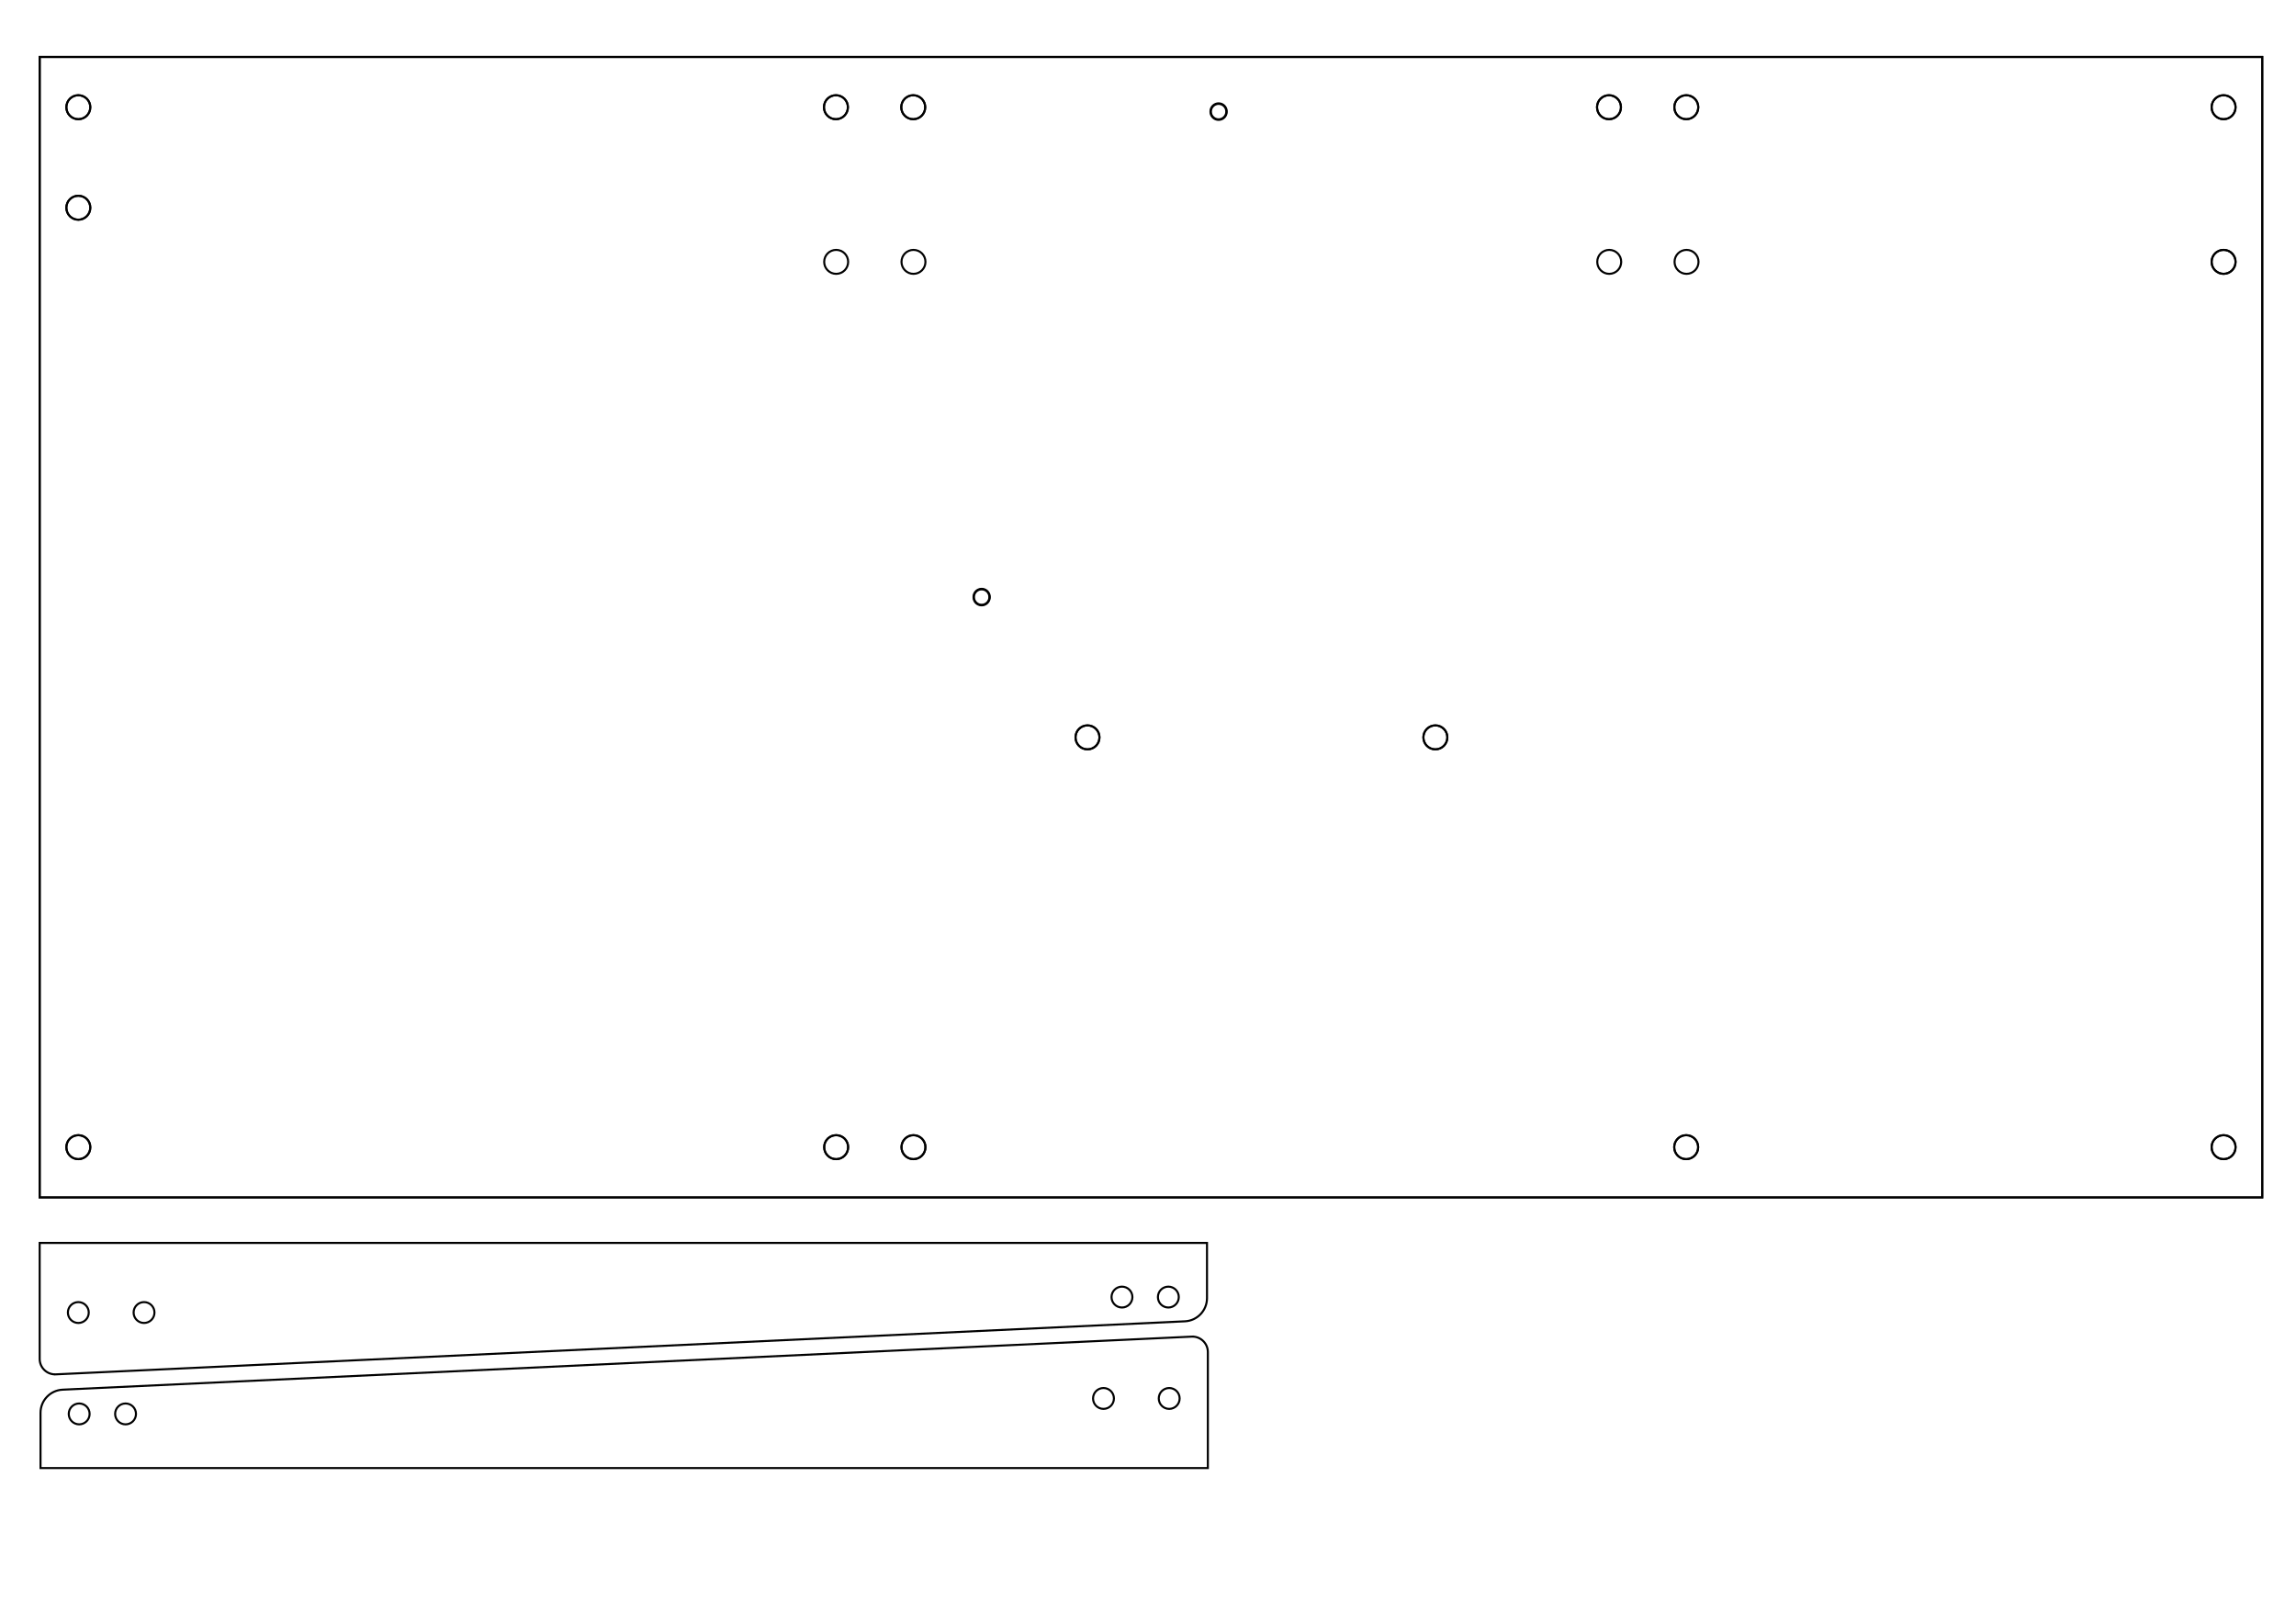
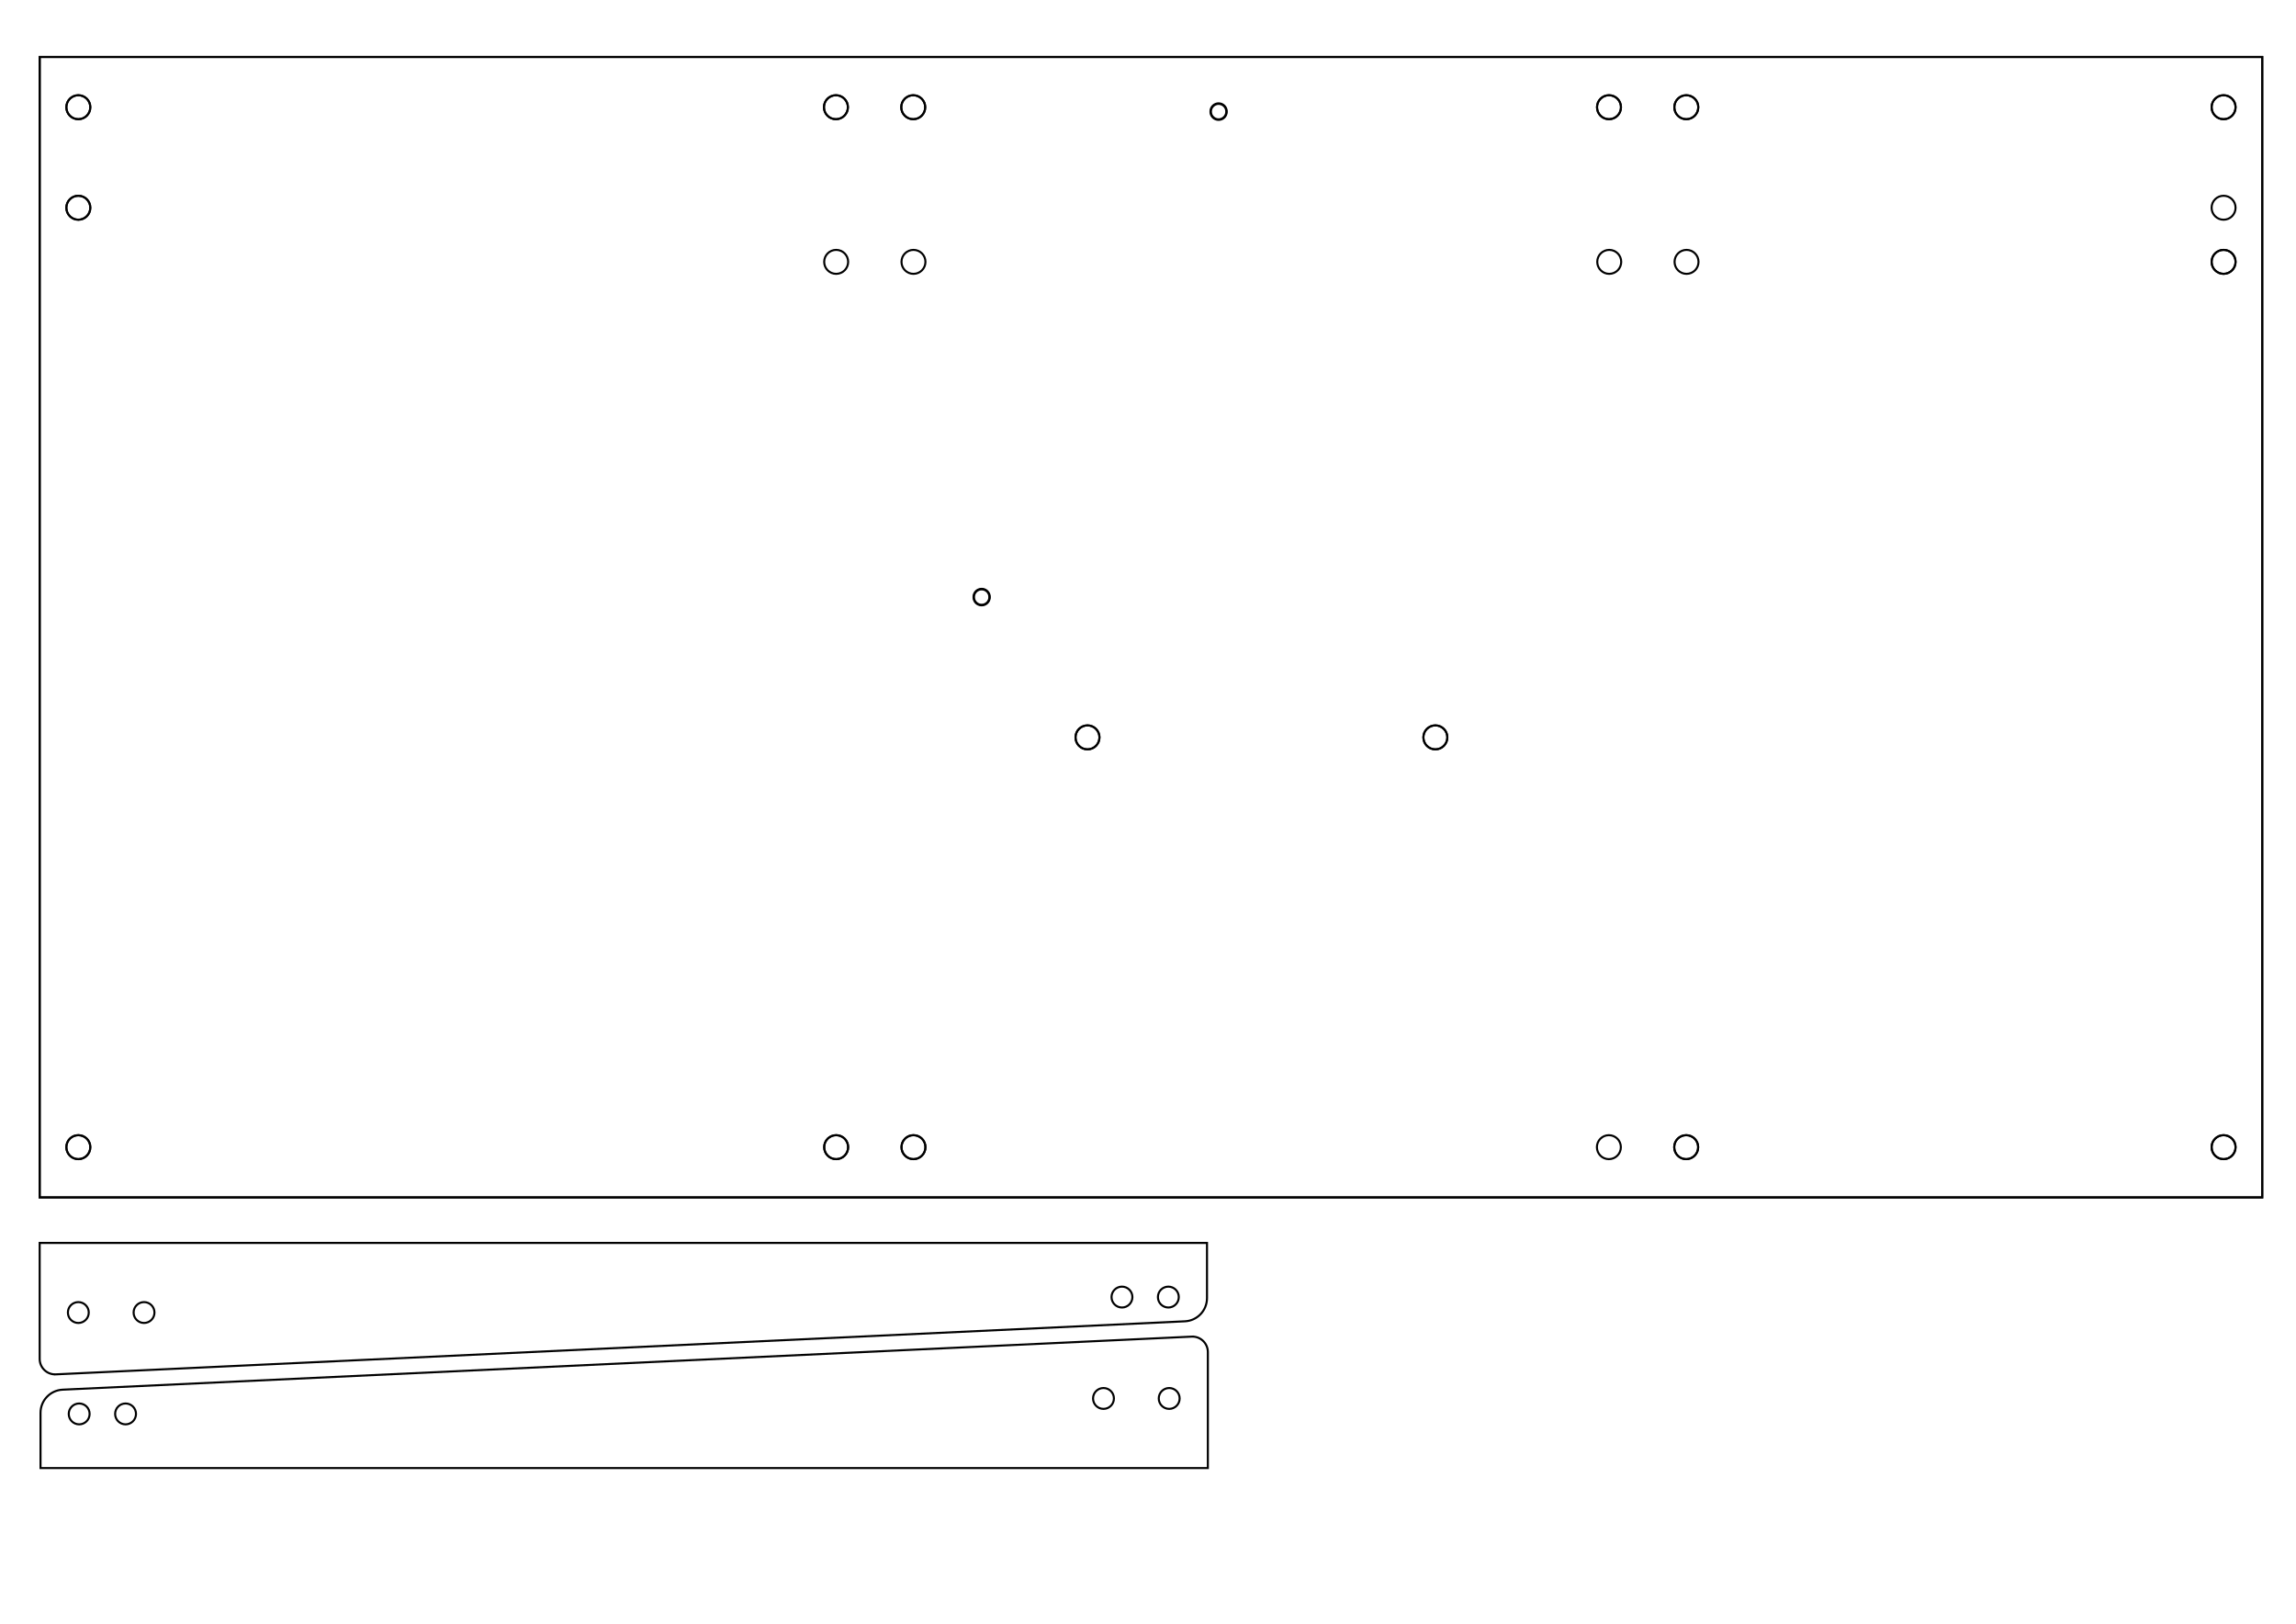
<svg xmlns="http://www.w3.org/2000/svg" width="297mm" height="210mm" viewBox="0 0 297 210" version="1.1" id="svg8">
  <defs id="defs2">
    <marker style="overflow:visible" refY="0" refX="0" orient="auto" id="DistanceX">
      <path id="path111" style="stroke:#000000;stroke-width:0.5" d="M 3,-3 -3,3 M 0,-5 V 5" />
    </marker>
    <pattern y="0" x="0" width="8" patternUnits="userSpaceOnUse" id="Hatch" height="8">
      <path id="path114" stroke-width="0.25" stroke="#000000" linecap="square" d="M8 4 l-4,4" />
      <path id="path116" stroke-width="0.25" stroke="#000000" linecap="square" d="M6 2 l-4,4" />
      <path id="path118" stroke-width="0.25" stroke="#000000" linecap="square" d="M4 0 l-4,4" />
    </pattern>
    <symbol id="*MODEL_SPACE" />
    <symbol id="*PAPER_SPACE" />
    <marker style="overflow:visible" refY="0.0" refX="0.0" orient="auto" id="DistanceX-3">
-       <path id="path364" style="stroke:#000000; stroke-width:0.5" d="M 3,-3 L -3,3 M 0,-5 L  0,5" />
+       <path id="path919" style="stroke:#000000; stroke-width:0.5" d="M 3,-3 L -3,3 M 0,-5 L  0,5" />
    </marker>
-     <pattern y="0" x="0" width="8" patternUnits="userSpaceOnUse" id="Hatch-0" height="8">
-       <path id="path367" stroke-width="0.25" stroke="#000000" linecap="square" d="M8 4 l-4,4" />
-       <path id="path369" stroke-width="0.25" stroke="#000000" linecap="square" d="M6 2 l-4,4" />
-       <path id="path371" stroke-width="0.25" stroke="#000000" linecap="square" d="M4 0 l-4,4" />
+     <pattern y="0" x="0" width="8" patternUnits="userSpaceOnUse" id="Hatch-5" height="8">
+       <path id="path922" stroke-width="0.25" stroke="#000000" linecap="square" d="M8 4 l-4,4" />
+       <path id="path924" stroke-width="0.25" stroke="#000000" linecap="square" d="M6 2 l-4,4" />
+       <path id="path926" stroke-width="0.25" stroke="#000000" linecap="square" d="M4 0 l-4,4" />
    </pattern>
-     <symbol id="*MODEL_SPACE-7" />
-     <symbol id="*PAPER_SPACE-7" />
+     <symbol id="*MODEL_SPACE-8" />
+     <symbol id="*PAPER_SPACE-0" />
  </defs>
  <g id="layer1" transform="translate(0,-87)">
-     <g id="g398-16-6-1-5" transform="rotate(180,275.2461,141.9236)">
-       <path id="path46-4-6-0-2" style="fill:none;stroke:#000000;stroke-width:0.265" d="m 400.71,29.092 a 1.35,1.35 0 1 0 -2.7,0 1.35,1.35 0 1 0 2.7,0 z" />
-       <path id="path48-7-3-0-7" style="fill:none;stroke:#000000;stroke-width:0.265" d="m 406.71,29.092 a 1.35,1.35 0 1 0 -2.7,0 1.35,1.35 0 1 0 2.7,0 z" />
-       <path id="path50-6-7-6-6" style="fill:none;stroke:#000000;stroke-width:0.265" d="m 541.71,27.092 a 1.35,1.35 0 1 0 -2.7,0 1.35,1.35 0 1 0 2.7,0 z" />
-       <path id="path52-9-6-9-0" style="fill:none;stroke:#000000;stroke-width:0.265" d="m 533.21,27.092 a 1.35,1.35 0 1 0 -2.7,0 1.35,1.35 0 1 0 2.7,0 z" />
-       <path id="path54-50-4-1-9" style="fill:none;stroke:#000000;stroke-width:0.265" d="m 543.36,19.092 -146.142,6.865 a 3,3 0 0 0 -2.858,2.997 v 7.139 h 151 v -15 a 2,2 0 0 0 -2,-2 z" />
+     <g transform="rotate(90,179.662,-45.00158)" id="g739-0">
+       <g transform="rotate(90,462.1712,46.33952)" id="g398-16-6-1-5">
+         <path d="m 400.71,29.092 a 1.35,1.35 0 1 0 -2.7,0 1.35,1.35 0 1 0 2.7,0 z" style="fill:none;stroke:#000000;stroke-width:0.265" id="path46-4-6-0-2" />
+         <path d="m 406.71,29.092 a 1.35,1.35 0 1 0 -2.7,0 1.35,1.35 0 1 0 2.7,0 z" style="fill:none;stroke:#000000;stroke-width:0.265" id="path48-7-3-0-7" />
+         <path d="m 541.71,27.092 a 1.35,1.35 0 1 0 -2.7,0 1.35,1.35 0 1 0 2.7,0 z" style="fill:none;stroke:#000000;stroke-width:0.265" id="path50-6-7-6-6" />
+         <path d="m 533.21,27.092 a 1.35,1.35 0 1 0 -2.7,0 1.35,1.35 0 1 0 2.7,0 z" style="fill:none;stroke:#000000;stroke-width:0.265" id="path52-9-6-9-0" />
+         <path d="m 543.36,19.092 -146.142,6.865 a 3,3 0 0 0 -2.858,2.997 v 7.139 h 151 v -15 a 2,2 0 0 0 -2,-2 z" style="fill:none;stroke:#000000;stroke-width:0.265" id="path54-50-4-1-9" />
+       </g>
+       <g transform="rotate(-90,494.6086,29.16962)" id="g398-1-2-9-2-1">
+         <path d="m 400.71,29.092 a 1.35,1.35 0 1 0 -2.7,0 1.35,1.35 0 1 0 2.7,0 z" style="fill:none;stroke:#000000;stroke-width:0.265" id="path46-2-1-5-5-5" />
+         <path d="m 406.71,29.092 a 1.35,1.35 0 1 0 -2.7,0 1.35,1.35 0 1 0 2.7,0 z" style="fill:none;stroke:#000000;stroke-width:0.265" id="path48-5-0-0-5-7" />
+         <path d="m 541.71,27.092 a 1.35,1.35 0 1 0 -2.7,0 1.35,1.35 0 1 0 2.7,0 z" style="fill:none;stroke:#000000;stroke-width:0.265" id="path50-4-5-4-1-4" />
+         <path d="m 533.21,27.092 a 1.35,1.35 0 1 0 -2.7,0 1.35,1.35 0 1 0 2.7,0 z" style="fill:none;stroke:#000000;stroke-width:0.265" id="path52-8-4-3-5-9" />
+         <path d="m 543.36,19.092 -146.142,6.865 a 3,3 0 0 0 -2.858,2.997 v 7.139 h 151 v -15 a 2,2 0 0 0 -2,-2 z" style="fill:none;stroke:#000000;stroke-width:0.265" id="path54-5-2-3-3-2" />
+       </g>
    </g>
-     <g id="g398-1-2-9-2-1" transform="translate(-389.1178,240.7754)">
-       <path id="path46-2-1-5-5-5" style="fill:none;stroke:#000000;stroke-width:0.265" d="m 400.71,29.092 a 1.35,1.35 0 1 0 -2.7,0 1.35,1.35 0 1 0 2.7,0 z" />
-       <path id="path48-5-0-0-5-7" style="fill:none;stroke:#000000;stroke-width:0.265" d="m 406.71,29.092 a 1.35,1.35 0 1 0 -2.7,0 1.35,1.35 0 1 0 2.7,0 z" />
-       <path id="path50-4-5-4-1-4" style="fill:none;stroke:#000000;stroke-width:0.265" d="m 541.71,27.092 a 1.35,1.35 0 1 0 -2.7,0 1.35,1.35 0 1 0 2.7,0 z" />
-       <path id="path52-8-4-3-5-9" style="fill:none;stroke:#000000;stroke-width:0.265" d="m 533.21,27.092 a 1.35,1.35 0 1 0 -2.7,0 1.35,1.35 0 1 0 2.7,0 z" />
-       <path id="path54-5-2-3-3-2" style="fill:none;stroke:#000000;stroke-width:0.265" d="m 543.36,19.092 -146.142,6.865 a 3,3 0 0 0 -2.858,2.997 v 7.139 h 151 v -15 a 2,2 0 0 0 -2,-2 z" />
-     </g>
-     <g id="g458" transform="matrix(0.2645833,0,0,0.2645833,292.6323,-181.1323)">
-       <path id="path378" style="fill:none;stroke:#000000" d="m -398.4,1373.858 a 5.858,5.858 0 1 0 -11.717,0 5.858,5.858 0 1 0 11.717,0 z" />
-       <path id="path380" style="fill:none;stroke:#000000" d="m -568.479,1373.858 a 5.858,5.858 0 1 0 -11.717,0 5.858,5.858 0 1 0 11.717,0 z" />
-       <path id="path382" style="fill:none;stroke:#000000" d="m -653.554,1574.173 a 5.858,5.858 0 1 0 -11.717,0 5.858,5.858 0 1 0 11.717,0 z" />
-       <path id="path384" style="fill:none;stroke:#000000" d="m -1061.858,1114.961 a 5.858,5.858 0 1 0 -11.716,0 5.858,5.858 0 1 0 11.716,0 z" />
-       <path id="path386" style="fill:none;stroke:#000000" d="m -691.349,1141.417 a 5.858,5.858 0 1 0 -11.717,0 5.858,5.858 0 1 0 11.717,0 z" />
-       <path id="path388" style="fill:none;stroke:#000000" d="m -275.717,1065.827 a 5.858,5.858 0 1 0 -11.717,0 5.858,5.858 0 1 0 11.717,0 z" />
-       <path id="path390" style="fill:none;stroke:#000000" d="m -13.039,1141.417 a 5.858,5.858 0 1 0 -11.717,0 5.858,5.858 0 1 0 11.717,0 z" />
-       <path id="path392" style="fill:none;stroke:#000000" d="m -313.396,1141.417 a 5.858,5.858 0 1 0 -11.717,0 5.858,5.858 0 1 0 11.717,0 z" />
-       <path id="path394" style="fill:none;stroke:#000000" d="m -653.669,1065.827 a 5.858,5.858 0 1 0 -11.717,0 5.858,5.858 0 1 0 11.717,0 z" />
-       <path id="path396" style="fill:none;stroke:#000000" d="m -13.039,1574.173 a 5.858,5.858 0 1 0 -11.717,0 5.858,5.858 0 1 0 11.717,0 z" />
-       <path id="path398" style="fill:none;stroke:#000000" d="m -691.349,1574.173 a 5.858,5.858 0 1 0 -11.717,0 5.858,5.858 0 1 0 11.717,0 z" />
-       <path id="path400" style="fill:none;stroke:#000000" d="m -1061.858,1065.827 a 5.858,5.858 0 1 0 -11.716,0 5.858,5.858 0 1 0 11.716,0 z" />
-       <path id="path402" style="fill:none;stroke:#000000" d="m -653.554,1141.417 a 5.858,5.858 0 1 0 -11.717,0 5.858,5.858 0 1 0 11.717,0 z" />
-       <path id="path404" style="fill:none;stroke:#000000" d="m -275.601,1141.417 a 5.858,5.858 0 1 0 -11.717,0 5.858,5.858 0 1 0 11.717,0 z" />
-       <path id="path406" style="fill:none;stroke:#000000" d="m -13.039,1065.827 a 5.858,5.858 0 1 0 -11.717,0 5.858,5.858 0 1 0 11.717,0 z" />
-       <path id="path408" style="fill:none;stroke:#000000" d="m -313.512,1065.827 a 5.858,5.858 0 1 0 -11.717,0 5.858,5.858 0 1 0 11.717,0 z" />
-       <path id="path410" style="fill:none;stroke:#000000" d="m -691.465,1065.827 a 5.858,5.858 0 1 0 -11.717,0 5.858,5.858 0 1 0 11.717,0 z" />
-       <path id="path412" style="fill:none;stroke:#000000" d="m -275.773,1574.173 a 5.858,5.858 0 1 0 -11.717,0 5.858,5.858 0 1 0 11.717,0 z" />
-       <path id="path414" style="fill:none;stroke:#000000" d="m -1061.858,1574.173 a 5.858,5.858 0 1 0 -11.716,0 5.858,5.858 0 1 0 11.716,0 z" />
-       <path id="path416" style="fill:none;stroke:#000000" d="m -626.079,1309.06 a 3.782,3.78 90 1 0 0,-7.564 3.782,3.78 90 1 0 0,7.564 z" />
-       <path id="path418" style="fill:none;stroke:#000000" d="m -510.236,1071.751 a 3.782,3.78 90 1 0 0,-7.564 3.782,3.78 90 1 0 0,7.564 z" />
-       <path id="path420" style="fill:none;stroke:#000000" d="M 0,1598.74 H -1086.614 V 1041.26 H 0 Z" />
-       <path id="path422" style="fill:none;stroke:#000000" d="M -1086.614,1598.74 H 0 v -557.48 h -1086.614 z" />
-       <path id="path424" style="fill:none;stroke:#000000" d="m -13.039,1574.173 a 5.858,5.858 0 1 0 -11.717,0 5.858,5.858 0 1 0 11.717,0 z" />
-       <path id="path426" style="fill:none;stroke:#000000" d="m -275.773,1574.173 a 5.858,5.858 0 1 0 -11.717,0 5.858,5.858 0 1 0 11.717,0 z" />
-       <path id="path428" style="fill:none;stroke:#000000" d="m -653.554,1574.173 a 5.858,5.858 0 1 0 -11.717,0 5.858,5.858 0 1 0 11.717,0 z" />
-       <path id="path430" style="fill:none;stroke:#000000" d="m -691.349,1574.173 a 5.858,5.858 0 1 0 -11.717,0 5.858,5.858 0 1 0 11.717,0 z" />
-       <path id="path432" style="fill:none;stroke:#000000" d="m -1061.858,1574.173 a 5.858,5.858 0 1 0 -11.716,0 5.858,5.858 0 1 0 11.716,0 z" />
-       <path id="path434" style="fill:none;stroke:#000000" d="m -398.4,1373.858 a 5.858,5.858 0 1 0 -11.717,0 5.858,5.858 0 1 0 11.717,0 z" />
-       <path id="path436" style="fill:none;stroke:#000000" d="m -568.479,1373.858 a 5.858,5.858 0 1 0 -11.717,0 5.858,5.858 0 1 0 11.717,0 z" />
-       <path id="path438" style="fill:none;stroke:#000000" d="m -13.039,1065.827 a 5.858,5.858 0 1 0 -11.717,0 5.858,5.858 0 1 0 11.717,0 z" />
-       <path id="path440" style="fill:none;stroke:#000000" d="m -275.717,1065.827 a 5.858,5.858 0 1 0 -11.717,0 5.858,5.858 0 1 0 11.717,0 z" />
-       <path id="path442" style="fill:none;stroke:#000000" d="m -313.512,1065.827 a 5.858,5.858 0 1 0 -11.717,0 5.858,5.858 0 1 0 11.717,0 z" />
-       <path id="path444" style="fill:none;stroke:#000000" d="m -506.268,1067.969 a 3.969,3.969 0 1 0 -7.937,0 3.969,3.969 0 1 0 7.937,0 z" />
-       <path id="path446" style="fill:none;stroke:#000000" d="m -653.669,1065.827 a 5.858,5.858 0 1 0 -11.717,0 5.858,5.858 0 1 0 11.717,0 z" />
-       <path id="path448" style="fill:none;stroke:#000000" d="m -691.465,1065.827 a 5.858,5.858 0 1 0 -11.717,0 5.858,5.858 0 1 0 11.717,0 z" />
-       <path id="path450" style="fill:none;stroke:#000000" d="m -1061.858,1065.827 a 5.858,5.858 0 1 0 -11.716,0 5.858,5.858 0 1 0 11.716,0 z" />
-       <path id="path452" style="fill:none;stroke:#000000" d="m -622.11,1305.279 a 3.969,3.969 0 1 0 -7.937,0 3.969,3.969 0 1 0 7.937,0 z" />
-       <path id="path454" style="fill:none;stroke:#000000" d="m -13.039,1141.417 a 5.858,5.858 0 1 0 -11.717,0 5.858,5.858 0 1 0 11.717,0 z" />
-       <path id="path456" style="fill:none;stroke:#000000" d="m -1061.858,1114.961 a 5.858,5.858 0 1 0 -11.716,0 5.858,5.858 0 1 0 11.716,0 z" />
+     <g id="g1017" transform="matrix(0.2645833,0,0,0.2645833,292.6323,-181.1323)">
+       <path id="path933" style="fill:none;stroke:#000000" d="m -398.4,1373.858 a 5.858,5.858 0 1 0 -11.717,0 5.858,5.858 0 1 0 11.717,0 z" />
+       <path id="path935" style="fill:none;stroke:#000000" d="m -568.479,1373.858 a 5.858,5.858 0 1 0 -11.717,0 5.858,5.858 0 1 0 11.717,0 z" />
+       <path id="path937" style="fill:none;stroke:#000000" d="m -653.554,1574.173 a 5.858,5.858 0 1 0 -11.717,0 5.858,5.858 0 1 0 11.717,0 z" />
+       <path id="path939" style="fill:none;stroke:#000000" d="m -1061.858,1114.961 a 5.858,5.858 0 1 0 -11.716,0 5.858,5.858 0 1 0 11.716,0 z" />
+       <path id="path941" style="fill:none;stroke:#000000" d="m -691.349,1141.417 a 5.858,5.858 0 1 0 -11.717,0 5.858,5.858 0 1 0 11.717,0 z" />
+       <path id="path943" style="fill:none;stroke:#000000" d="m -275.717,1065.827 a 5.858,5.858 0 1 0 -11.717,0 5.858,5.858 0 1 0 11.717,0 z" />
+       <path id="path945" style="fill:none;stroke:#000000" d="m -13.039,1141.417 a 5.858,5.858 0 1 0 -11.717,0 5.858,5.858 0 1 0 11.717,0 z" />
+       <path id="path947" style="fill:none;stroke:#000000" d="m -313.396,1141.417 a 5.858,5.858 0 1 0 -11.717,0 5.858,5.858 0 1 0 11.717,0 z" />
+       <path id="path949" style="fill:none;stroke:#000000" d="m -653.669,1065.827 a 5.858,5.858 0 1 0 -11.717,0 5.858,5.858 0 1 0 11.717,0 z" />
+       <path id="path951" style="fill:none;stroke:#000000" d="m -13.039,1574.173 a 5.858,5.858 0 1 0 -11.717,0 5.858,5.858 0 1 0 11.717,0 z" />
+       <path id="path953" style="fill:none;stroke:#000000" d="m -691.349,1574.173 a 5.858,5.858 0 1 0 -11.717,0 5.858,5.858 0 1 0 11.717,0 z" />
+       <path id="path955" style="fill:none;stroke:#000000" d="m -1061.858,1065.827 a 5.858,5.858 0 1 0 -11.716,0 5.858,5.858 0 1 0 11.716,0 z" />
+       <path id="path957" style="fill:none;stroke:#000000" d="m -653.554,1141.417 a 5.858,5.858 0 1 0 -11.717,0 5.858,5.858 0 1 0 11.717,0 z" />
+       <path id="path959" style="fill:none;stroke:#000000" d="m -275.601,1141.417 a 5.858,5.858 0 1 0 -11.717,0 5.858,5.858 0 1 0 11.717,0 z" />
+       <path id="path961" style="fill:none;stroke:#000000" d="m -13.039,1065.827 a 5.858,5.858 0 1 0 -11.717,0 5.858,5.858 0 1 0 11.717,0 z" />
+       <path id="path963" style="fill:none;stroke:#000000" d="m -313.512,1065.827 a 5.858,5.858 0 1 0 -11.717,0 5.858,5.858 0 1 0 11.717,0 z" />
+       <path id="path965" style="fill:none;stroke:#000000" d="m -691.465,1065.827 a 5.858,5.858 0 1 0 -11.717,0 5.858,5.858 0 1 0 11.717,0 z" />
+       <path id="path967" style="fill:none;stroke:#000000" d="m -275.773,1574.173 a 5.858,5.858 0 1 0 -11.717,0 5.858,5.858 0 1 0 11.717,0 z" />
+       <path id="path969" style="fill:none;stroke:#000000" d="m -1061.858,1574.173 a 5.858,5.858 0 1 0 -11.716,0 5.858,5.858 0 1 0 11.716,0 z" />
+       <path id="path971" style="fill:none;stroke:#000000" d="m -626.079,1309.06 a 3.782,3.78 90 1 0 0,-7.564 3.782,3.78 90 1 0 0,7.564 z" />
+       <path id="path973" style="fill:none;stroke:#000000" d="m -510.236,1071.751 a 3.782,3.78 90 1 0 0,-7.564 3.782,3.78 90 1 0 0,7.564 z" />
+       <path id="path975" style="fill:none;stroke:#000000" d="M 0,1598.74 H -1086.614 V 1041.26 H 0 Z" />
+       <path id="path977" style="fill:none;stroke:#000000" d="M -1086.614,1598.74 H 0 v -557.48 h -1086.614 z" />
+       <path id="path979" style="fill:none;stroke:#000000" d="m -13.039,1574.173 a 5.858,5.858 0 1 0 -11.717,0 5.858,5.858 0 1 0 11.717,0 z" />
+       <path id="path981" style="fill:none;stroke:#000000" d="m -275.773,1574.173 a 5.858,5.858 0 1 0 -11.717,0 5.858,5.858 0 1 0 11.717,0 z" />
+       <path id="path983" style="fill:none;stroke:#000000" d="m -653.554,1574.173 a 5.858,5.858 0 1 0 -11.717,0 5.858,5.858 0 1 0 11.717,0 z" />
+       <path id="path985" style="fill:none;stroke:#000000" d="m -691.349,1574.173 a 5.858,5.858 0 1 0 -11.717,0 5.858,5.858 0 1 0 11.717,0 z" />
+       <path id="path987" style="fill:none;stroke:#000000" d="m -1061.858,1574.173 a 5.858,5.858 0 1 0 -11.716,0 5.858,5.858 0 1 0 11.716,0 z" />
+       <path id="path989" style="fill:none;stroke:#000000" d="m -398.4,1373.858 a 5.858,5.858 0 1 0 -11.717,0 5.858,5.858 0 1 0 11.717,0 z" />
+       <path id="path991" style="fill:none;stroke:#000000" d="m -568.479,1373.858 a 5.858,5.858 0 1 0 -11.717,0 5.858,5.858 0 1 0 11.717,0 z" />
+       <path id="path993" style="fill:none;stroke:#000000" d="m -13.039,1065.827 a 5.858,5.858 0 1 0 -11.717,0 5.858,5.858 0 1 0 11.717,0 z" />
+       <path id="path995" style="fill:none;stroke:#000000" d="m -275.717,1065.827 a 5.858,5.858 0 1 0 -11.717,0 5.858,5.858 0 1 0 11.717,0 z" />
+       <path id="path997" style="fill:none;stroke:#000000" d="m -313.512,1065.827 a 5.858,5.858 0 1 0 -11.717,0 5.858,5.858 0 1 0 11.717,0 z" />
+       <path id="path999" style="fill:none;stroke:#000000" d="m -506.268,1067.969 a 3.969,3.969 0 1 0 -7.937,0 3.969,3.969 0 1 0 7.937,0 z" />
+       <path id="path1001" style="fill:none;stroke:#000000" d="m -653.669,1065.827 a 5.858,5.858 0 1 0 -11.717,0 5.858,5.858 0 1 0 11.717,0 z" />
+       <path id="path1003" style="fill:none;stroke:#000000" d="m -691.465,1065.827 a 5.858,5.858 0 1 0 -11.717,0 5.858,5.858 0 1 0 11.717,0 z" />
+       <path id="path1005" style="fill:none;stroke:#000000" d="m -1061.858,1065.827 a 5.858,5.858 0 1 0 -11.716,0 5.858,5.858 0 1 0 11.716,0 z" />
+       <path id="path1007" style="fill:none;stroke:#000000" d="m -622.11,1305.279 a 3.969,3.969 0 1 0 -7.937,0 3.969,3.969 0 1 0 7.937,0 z" />
+       <path id="path1009" style="fill:none;stroke:#000000" d="m -13.039,1141.417 a 5.858,5.858 0 1 0 -11.717,0 5.858,5.858 0 1 0 11.717,0 z" />
+       <path id="path1011" style="fill:none;stroke:#000000" d="m -1061.858,1114.961 a 5.858,5.858 0 1 0 -11.716,0 5.858,5.858 0 1 0 11.716,0 z" />
+       <path id="path1013" style="fill:none;stroke:#000000" d="m -13.039,1114.961 a 5.858,5.858 0 1 0 -11.717,0 5.858,5.858 0 1 0 11.717,0 z" />
+       <path id="path1015" style="fill:none;stroke:#000000" d="m -313.568,1574.173 a 5.858,5.858 0 1 0 -11.717,0 5.858,5.858 0 1 0 11.717,0 z" />
    </g>
  </g>
</svg>
